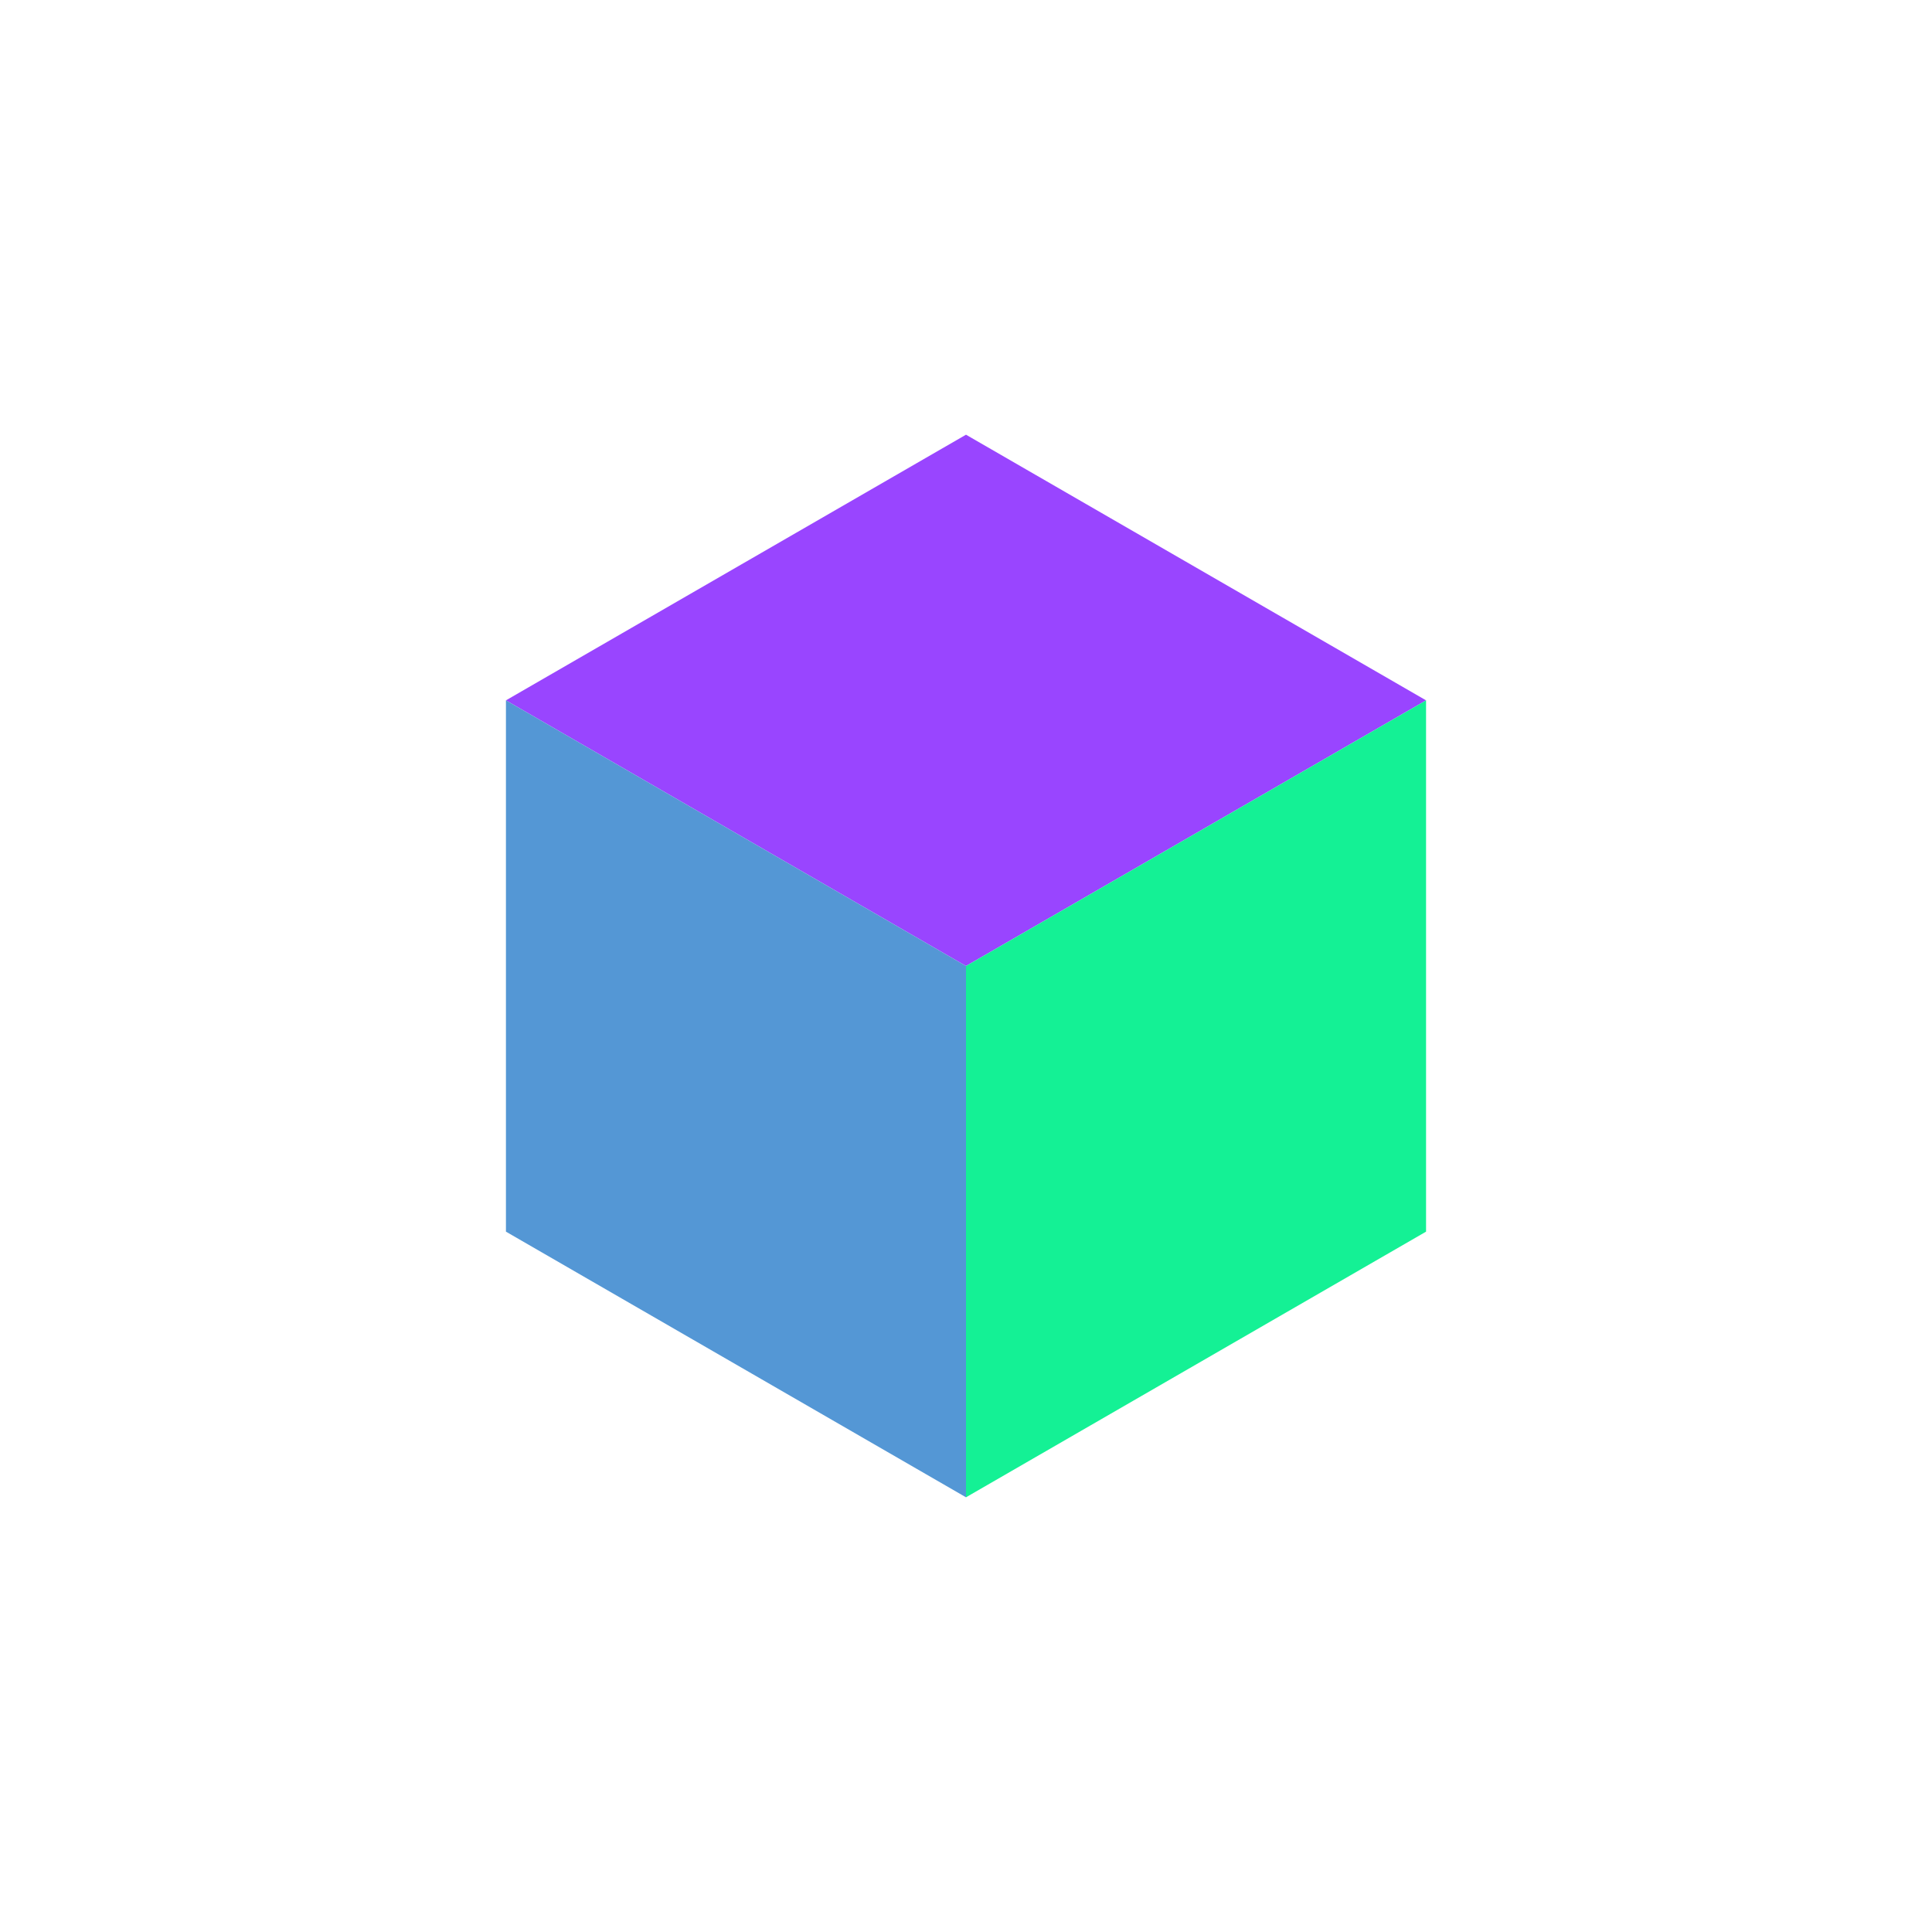
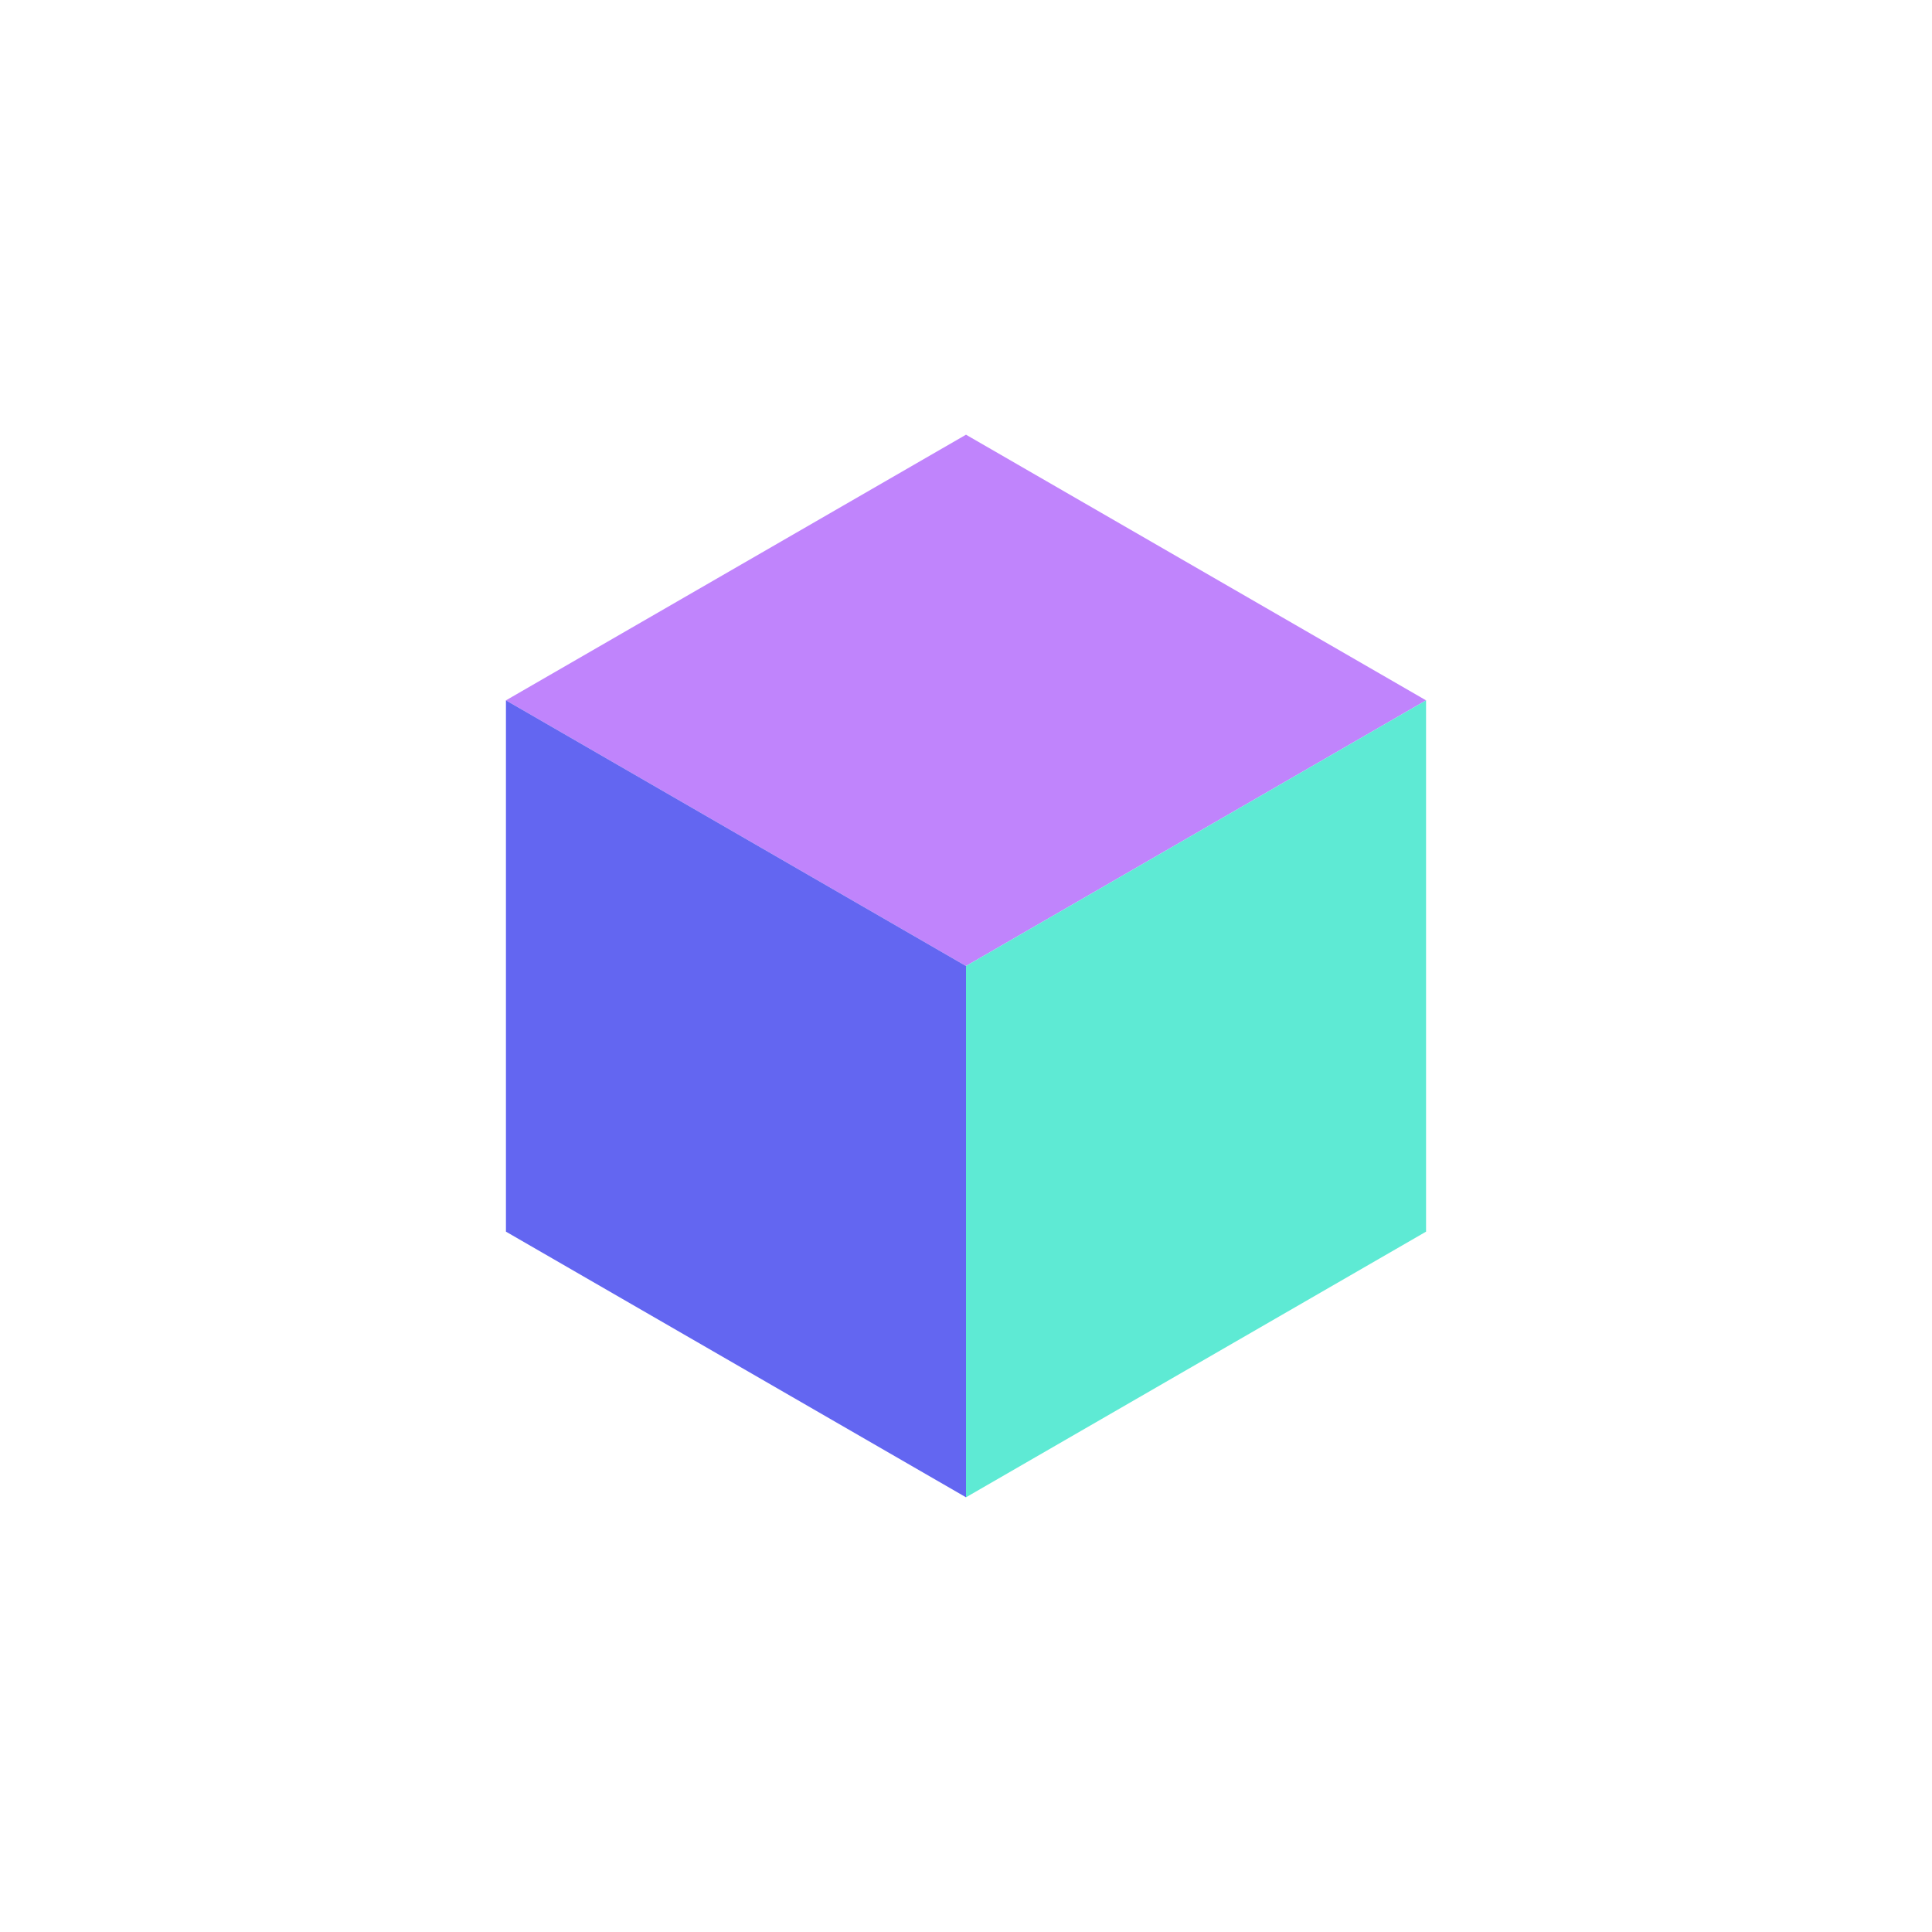
<svg xmlns="http://www.w3.org/2000/svg" width="80" height="80" viewBox="-8 -6 80 80" fill="none">
-   <path d="M32 12 L51.05 23 L32 34 L12.95 23 Z" fill="#9945FF" />
-   <path d="M12.95 23 L32 34 L32 56 L12.95 45 Z" fill="#5497D5" />
-   <path d="M32 34 L51.05 23 L51.05 45 L32 56 Z" fill="#14F195" />
+   <path d="M32 12 L51.05 23 L32 34 L12.95 23 Z" fill="#C084FC" />
+   <path d="M12.95 23 L32 34 L32 56 L12.95 45 Z" fill="#6366F1" />
+   <path d="M32 34 L51.05 23 L51.05 45 L32 56 Z" fill="#5EEAD4" />
</svg>
